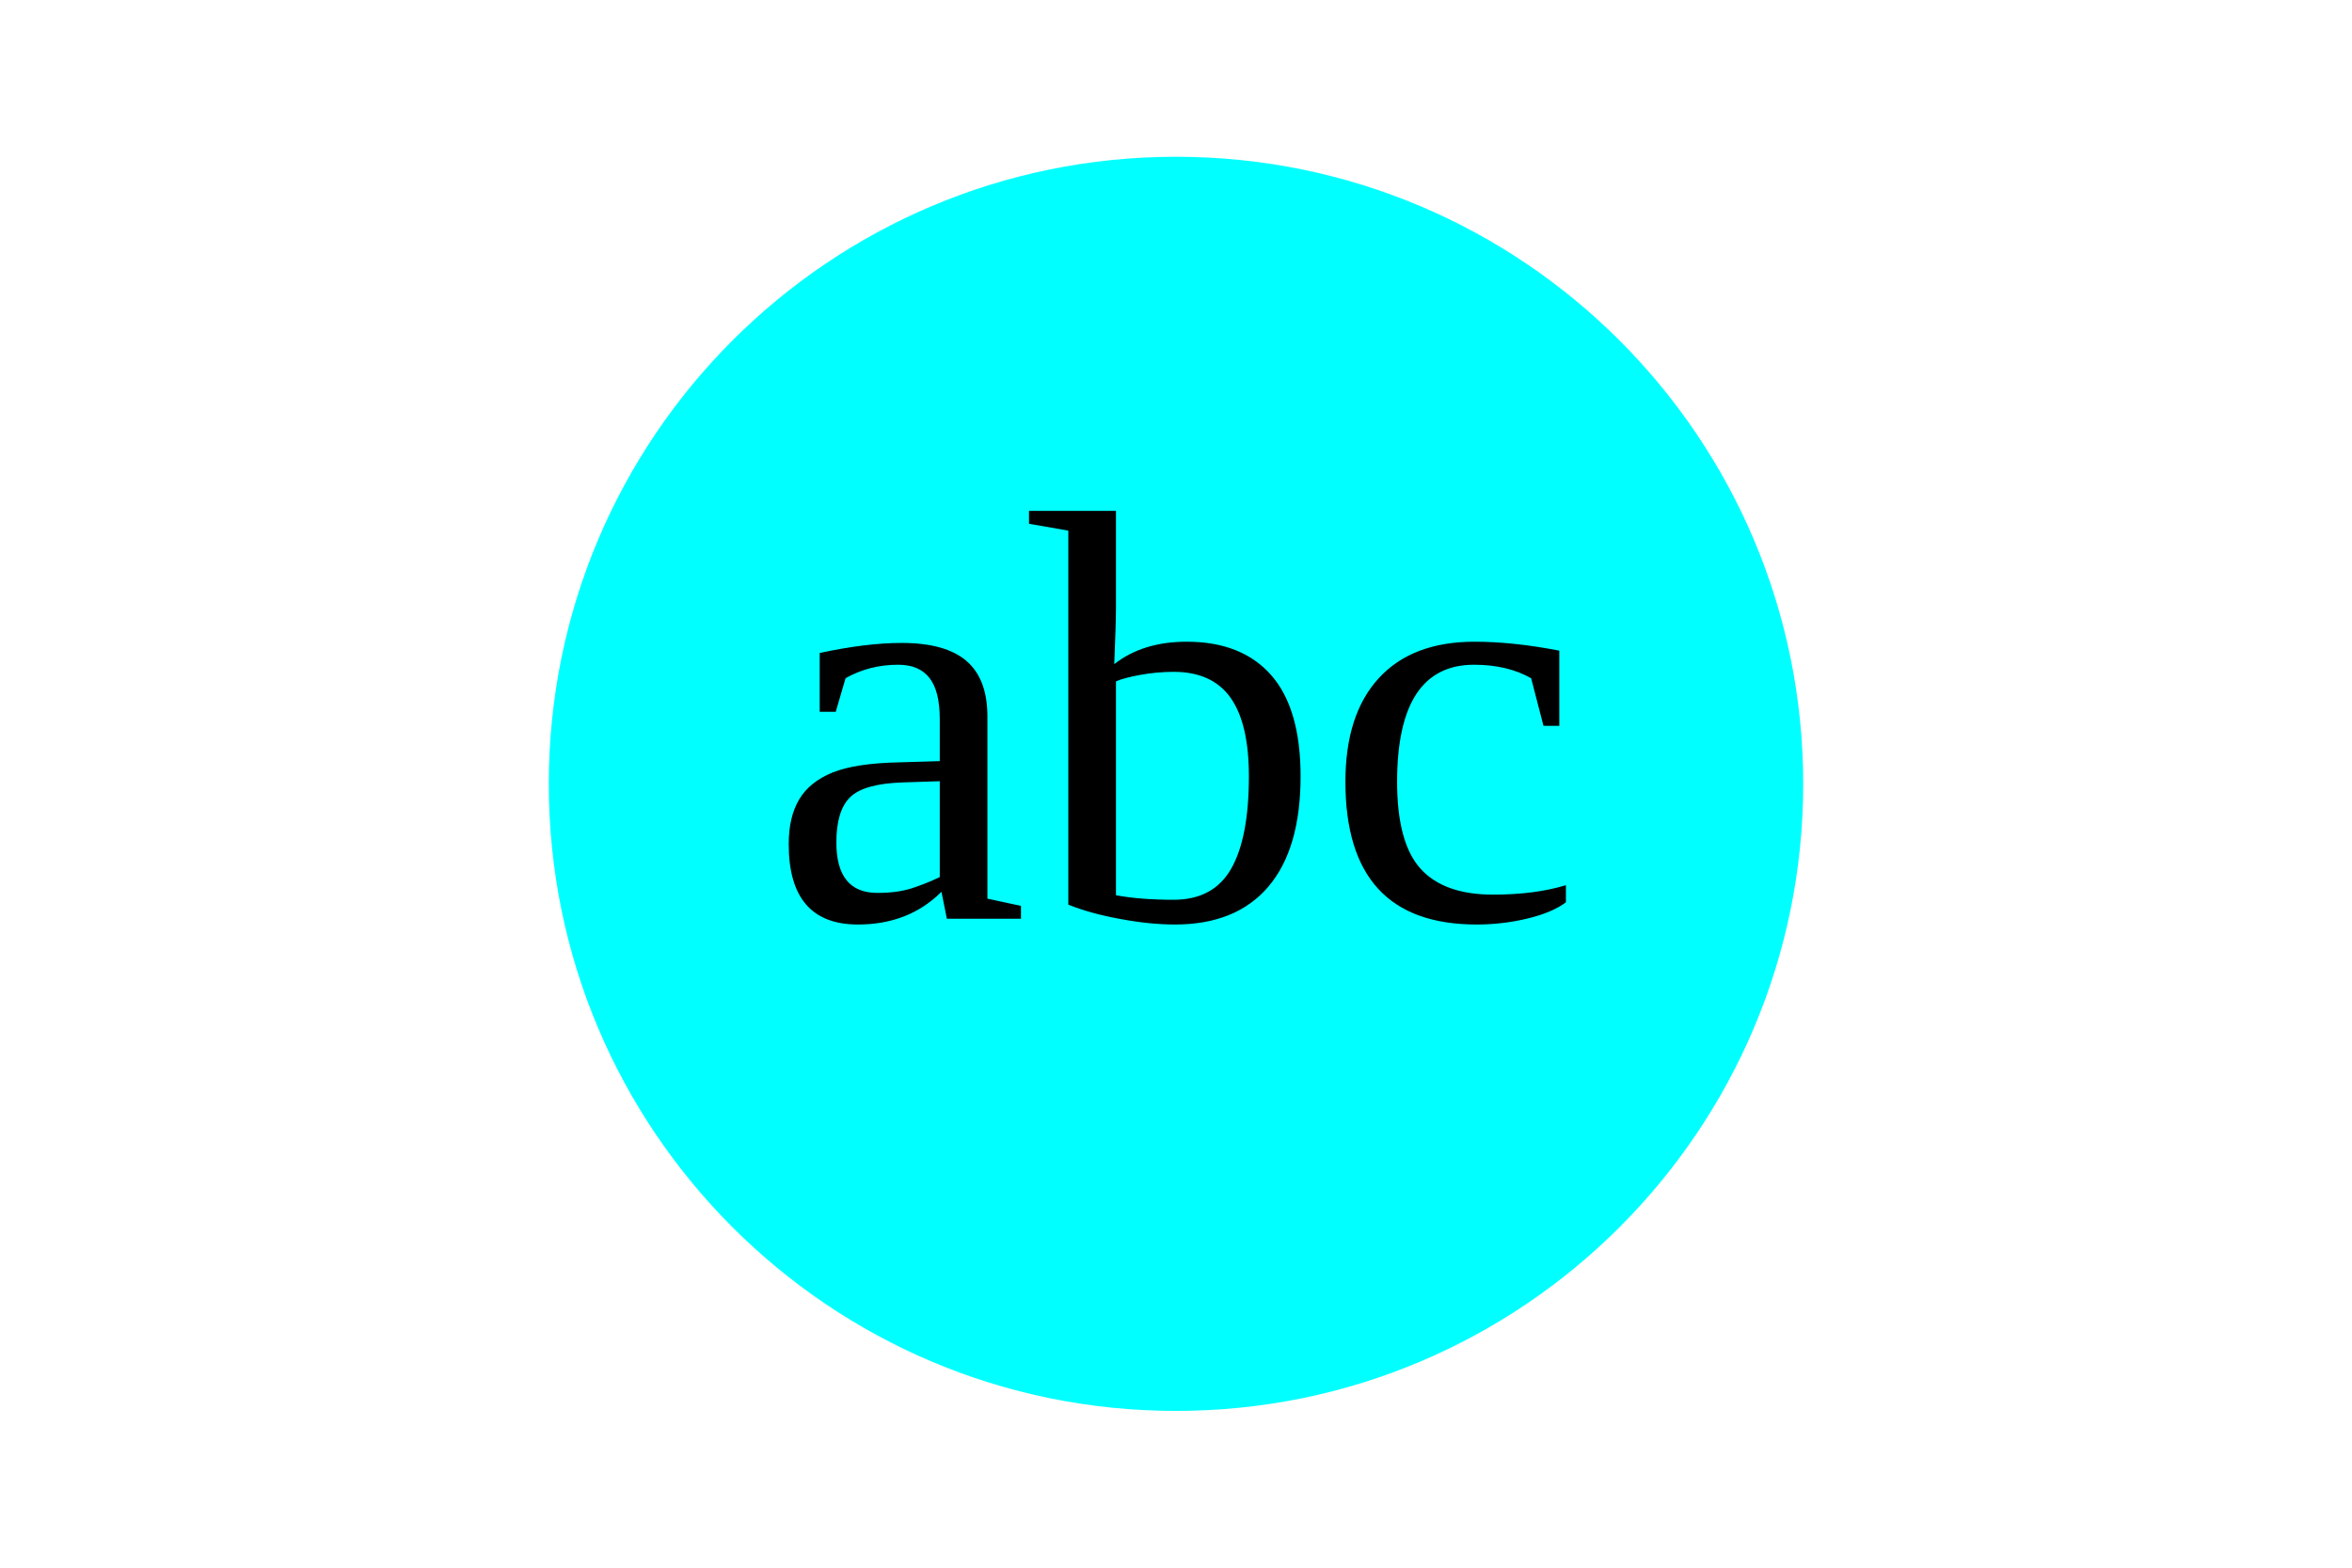
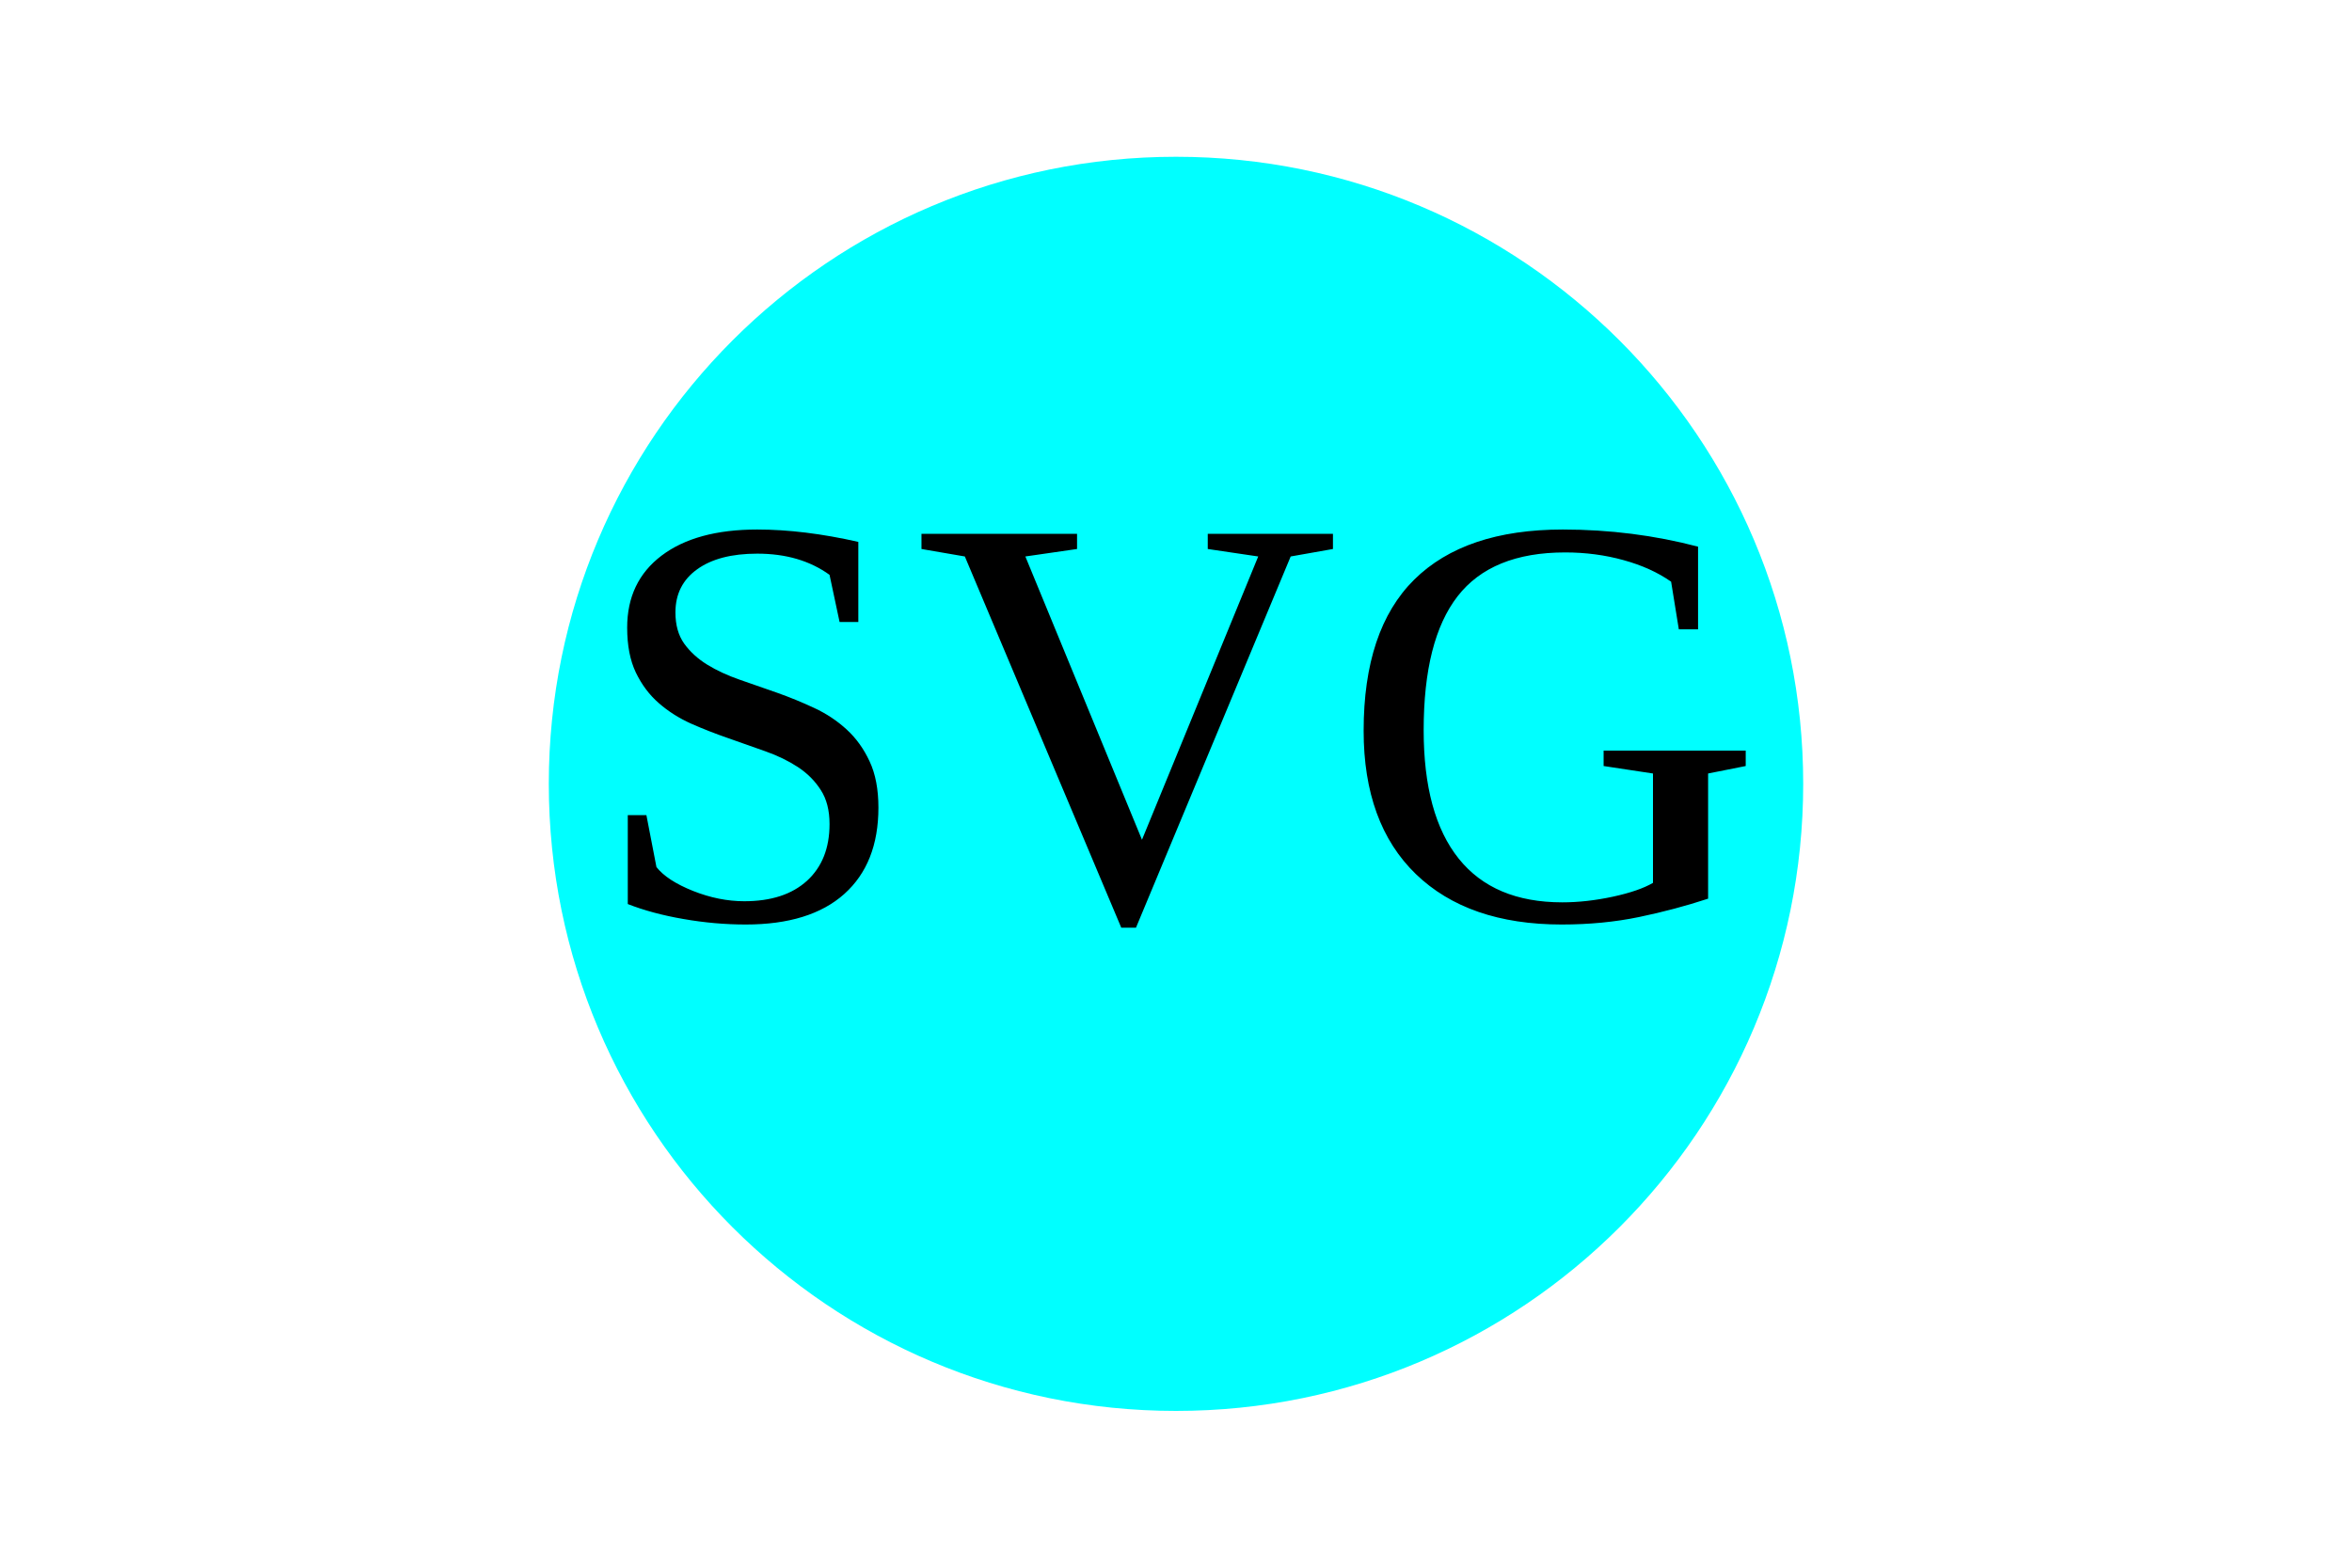
<svg width="300" height="200">
  <circle cx="150" cy="100" r="80" width="300" height="200" fill="cyan" />
-   <text x="50%" y="50%" dominant-baseline="middle" text-anchor="middle" font-size="75" fill="black">abc</text>
+   <text x="50%" y="50%" dominant-baseline="middle" text-anchor="middle" font-size="75" fill="black">SVG</text>
</svg>
